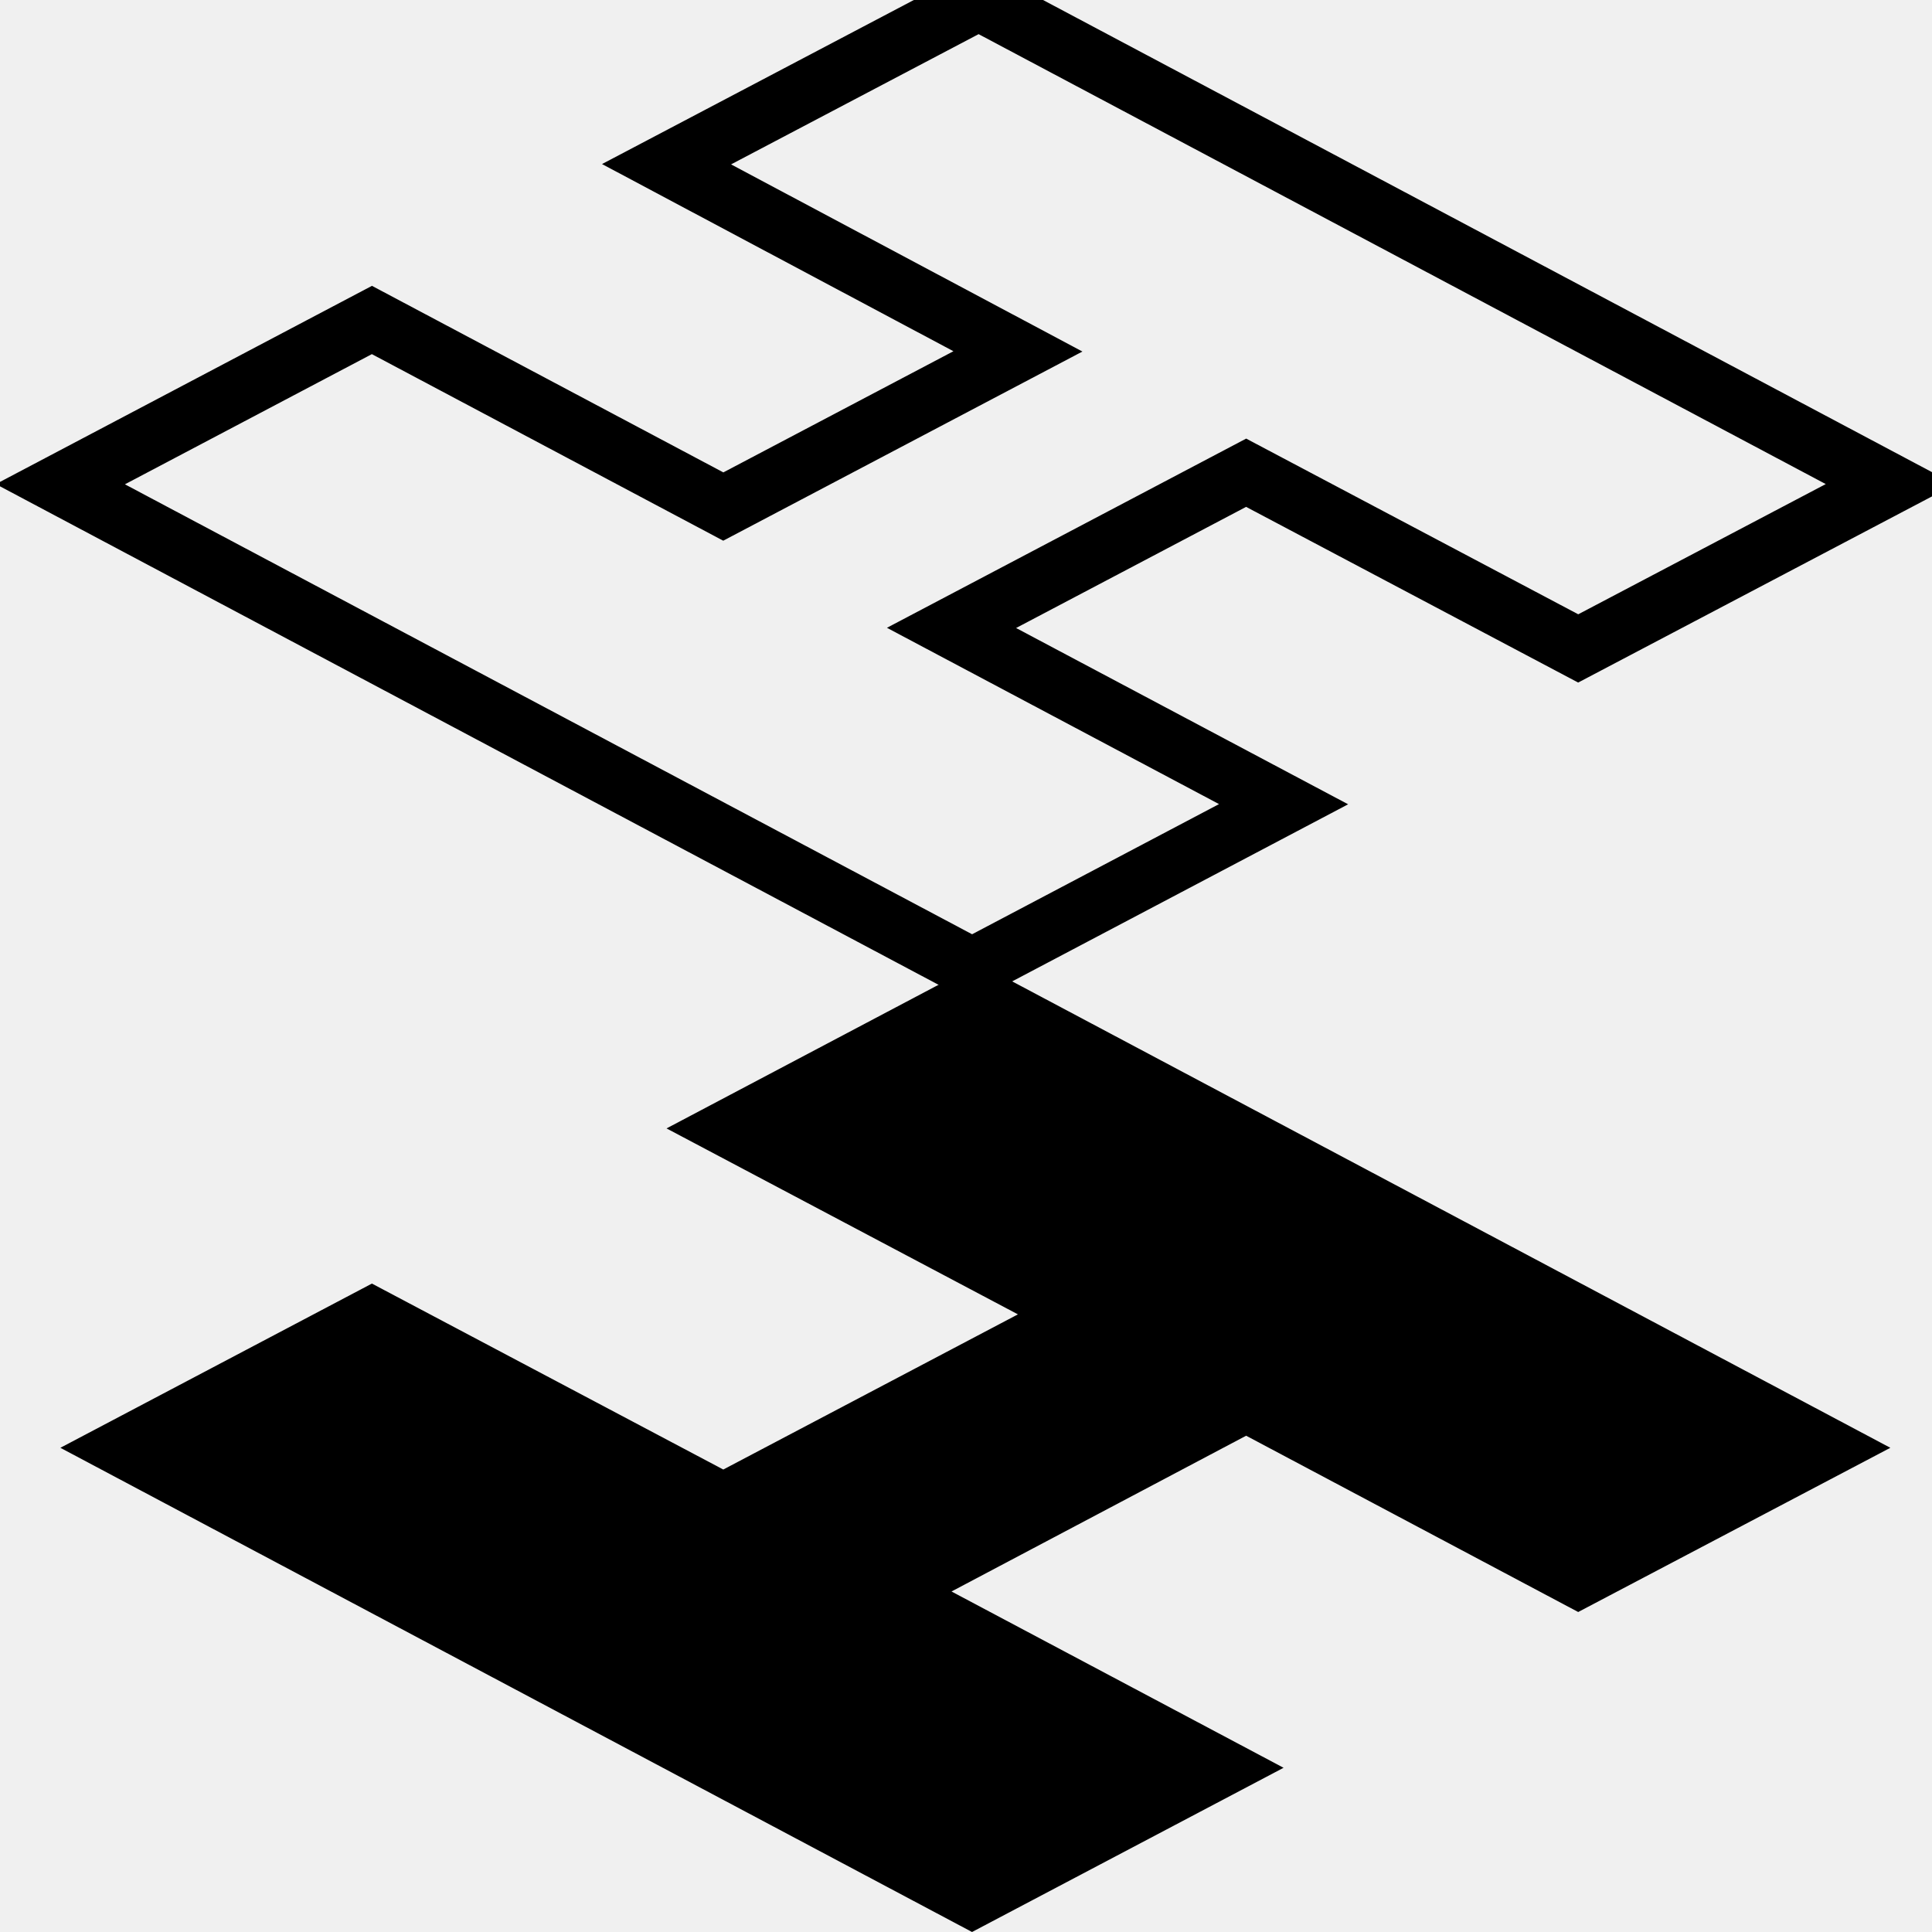
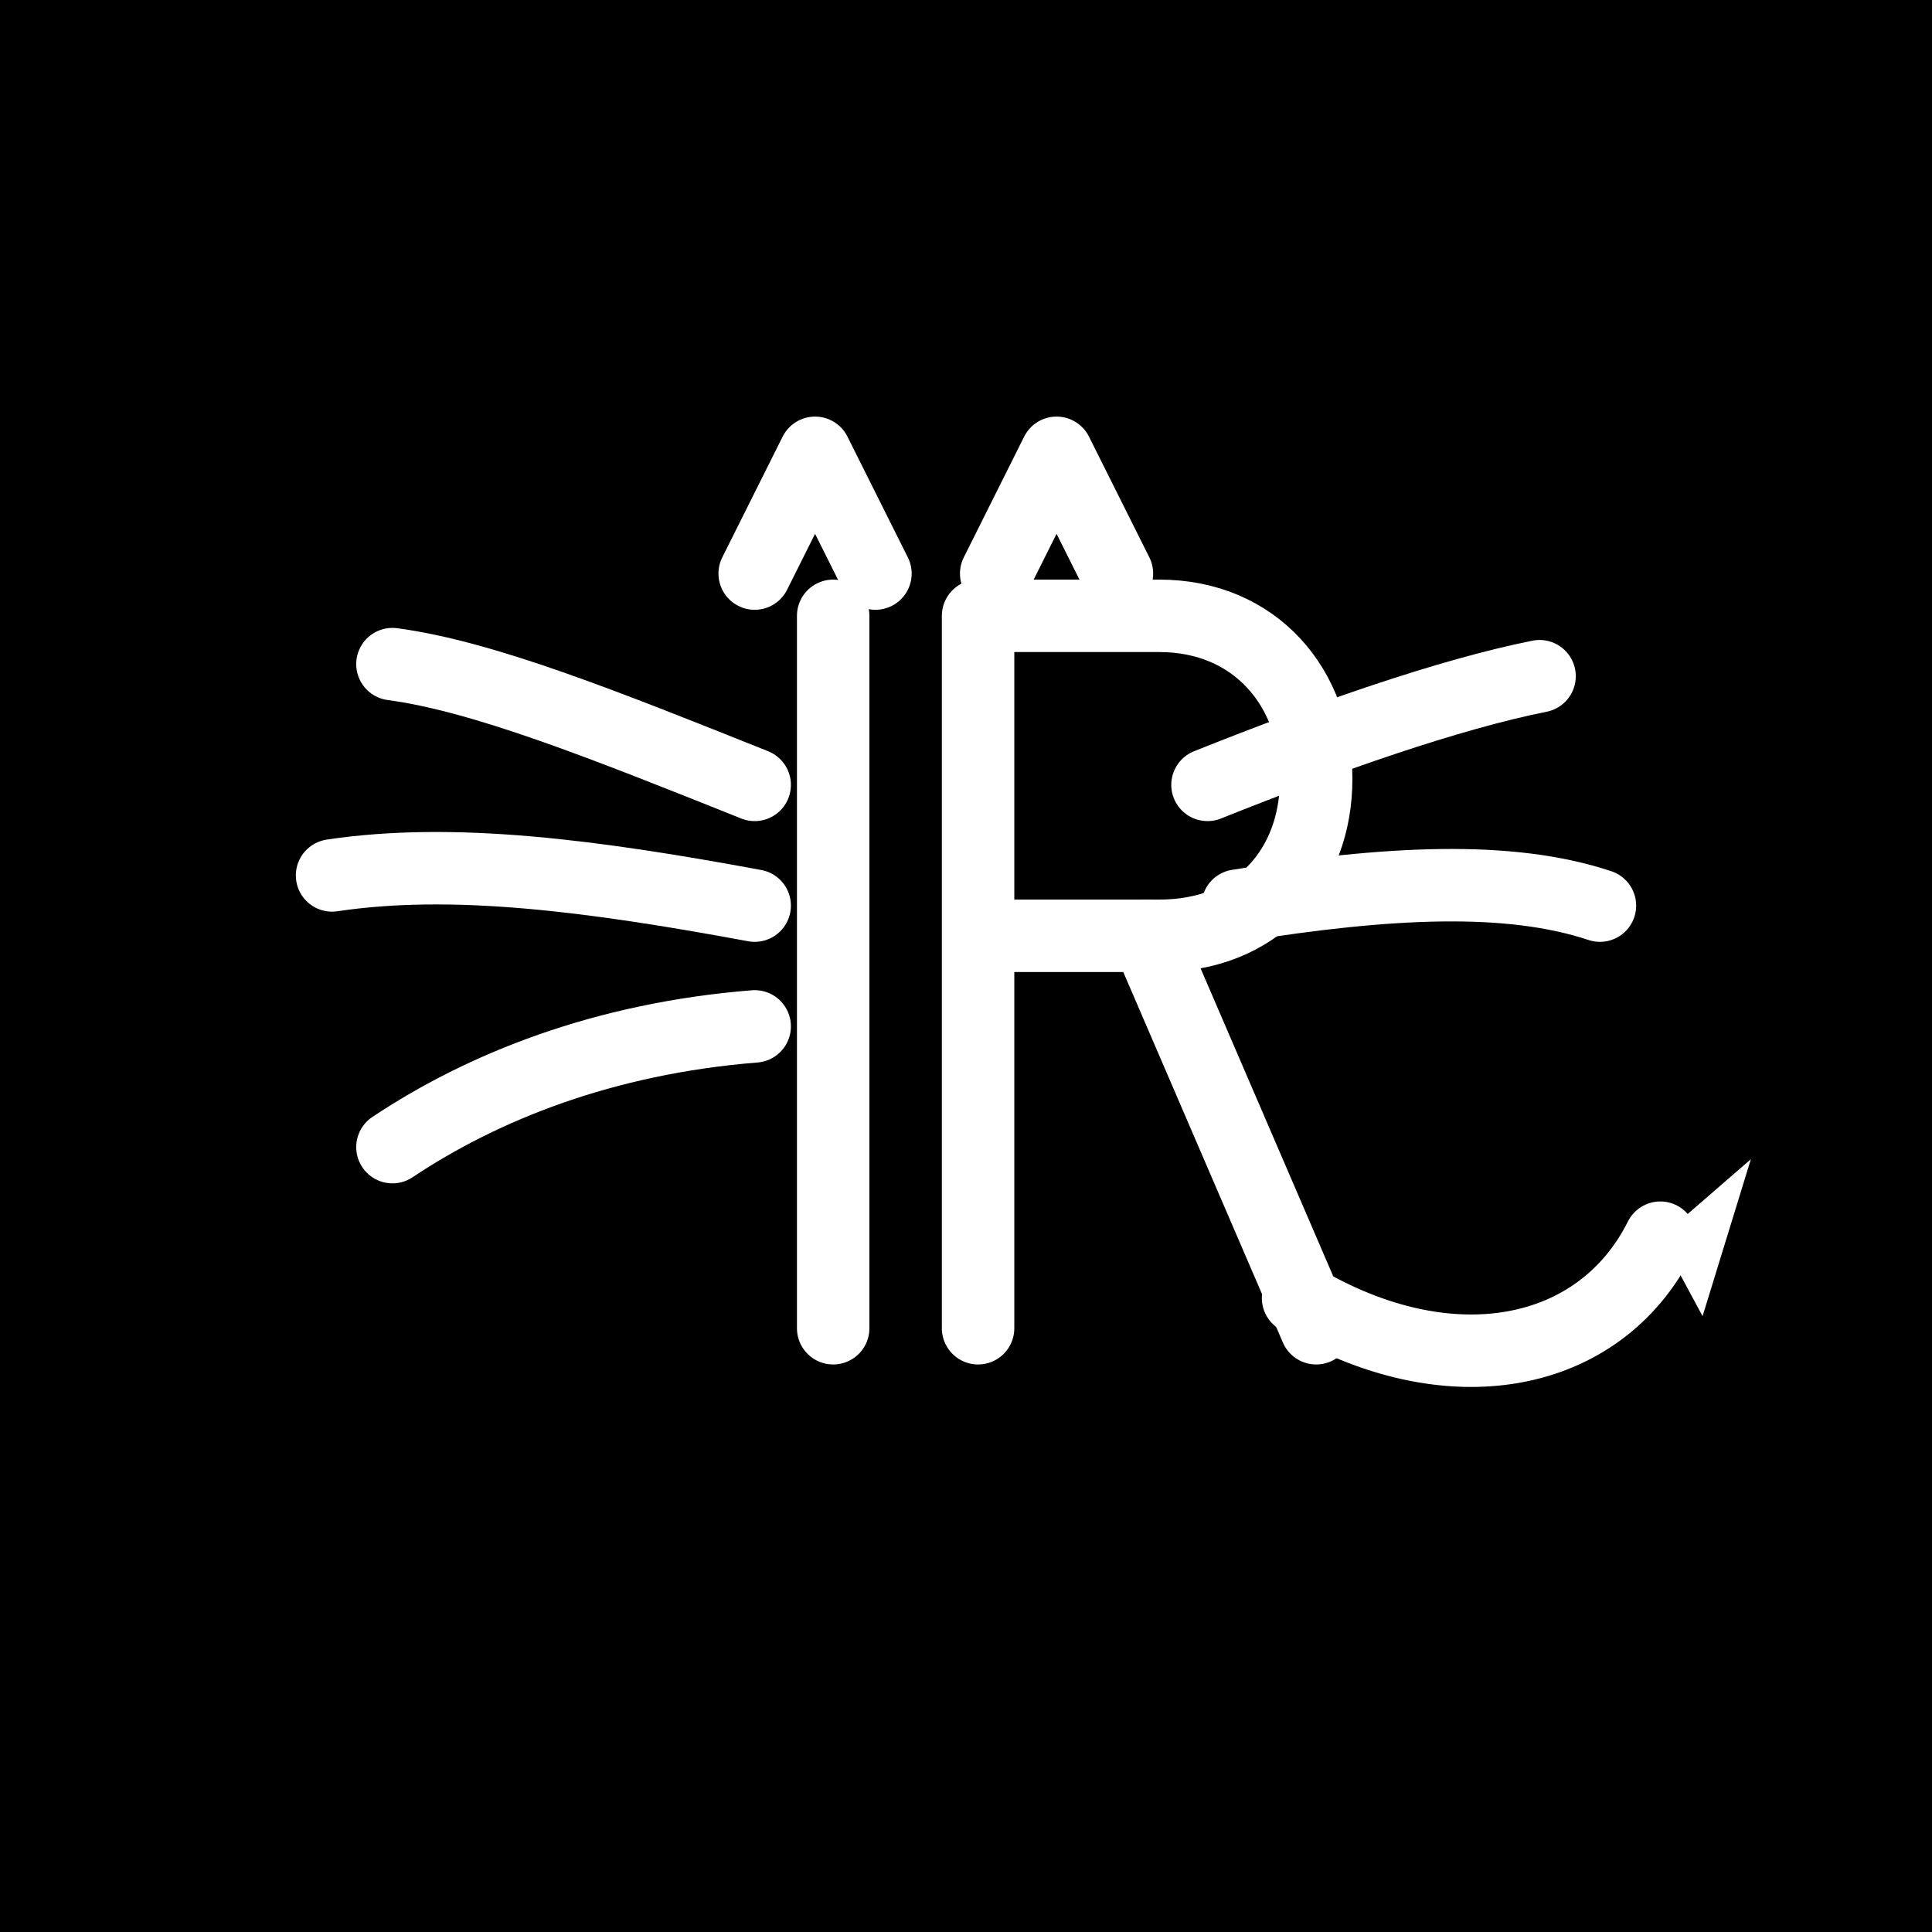
- <svg xmlns="http://www.w3.org/2000/svg" width="32" height="32" fill="none">
-   <style>
-     .stroke {
-       stroke: #000;
-     }
-     .fill {
-       fill: #000;
-     }
-     @media (prefers-color-scheme: dark) {
-       .stroke {
-         stroke: #fff;
-       }
-       .fill {
-         fill: #fff;
-       }
-     }
-   </style>
-   <path class="stroke" fill-rule="evenodd" d="M16.1 16.04 1 8.02 6.16 5.3l5.82 3.09 4.88-2.57-5.82-3.1L16.21 0l15.1 8.02-5.17 2.72-5.5-2.91-4.88 2.57 5.5 2.92-5.16 2.72Z" />
-   <path class="fill" fill-rule="evenodd" d="M16.1 32 1 23.98l5.16-2.72 5.82 3.08 4.88-2.57-5.82-3.08 5.17-2.73 15.1 8.02-5.17 2.72-5.5-2.92-4.88 2.58 5.5 2.92L16.1 32Z" />
+ <svg xmlns="http://www.w3.org/2000/svg" viewBox="0 0 32 32">
+   <rect width="32" height="32" fill="#000" />
+   <g fill="none" stroke="#fff" stroke-width="1.2" stroke-linecap="round" stroke-linejoin="round">
+     <path d="M12.5 9.5 L13.5 7.5 L14.5 9.5" />
+     <path d="M16.5 9.5 L17.5 7.5 L18.5 9.5" />
+     <path d="M13.8 10.2 V22" />
+     <path d="M16.2 22 V10.2 H19.2 C20.8 10.2 21.8 11.4 21.8 12.9 C21.8 14.4 20.8 15.5 19.2 15.5 H16.2" />
+     <path d="M19 15.5 L21.8 22" />
+     <path d="M12.5 13 C10 12 8 11.2 6.5 11" />
+     <path d="M12.5 15 C9.8 14.5 7.5 14.2 5.5 14.5" />
+     <path d="M12.5 17 C10 17.2 8 18 6.5 19" />
+     <path d="M20 13 C22 12.2 24 11.5 25.5 11.2" />
+     <path d="M20.5 15 C23 14.6 25 14.5 26.5 15" />
+     <path d="M21.5 21.5 C24 23 26.5 22.5 27.5 20.5" />
+     <path d="M27.5 20.5 L29 19.2 L28.2 21.8 Z" fill="#fff" stroke="none" />
+   </g>
</svg>
